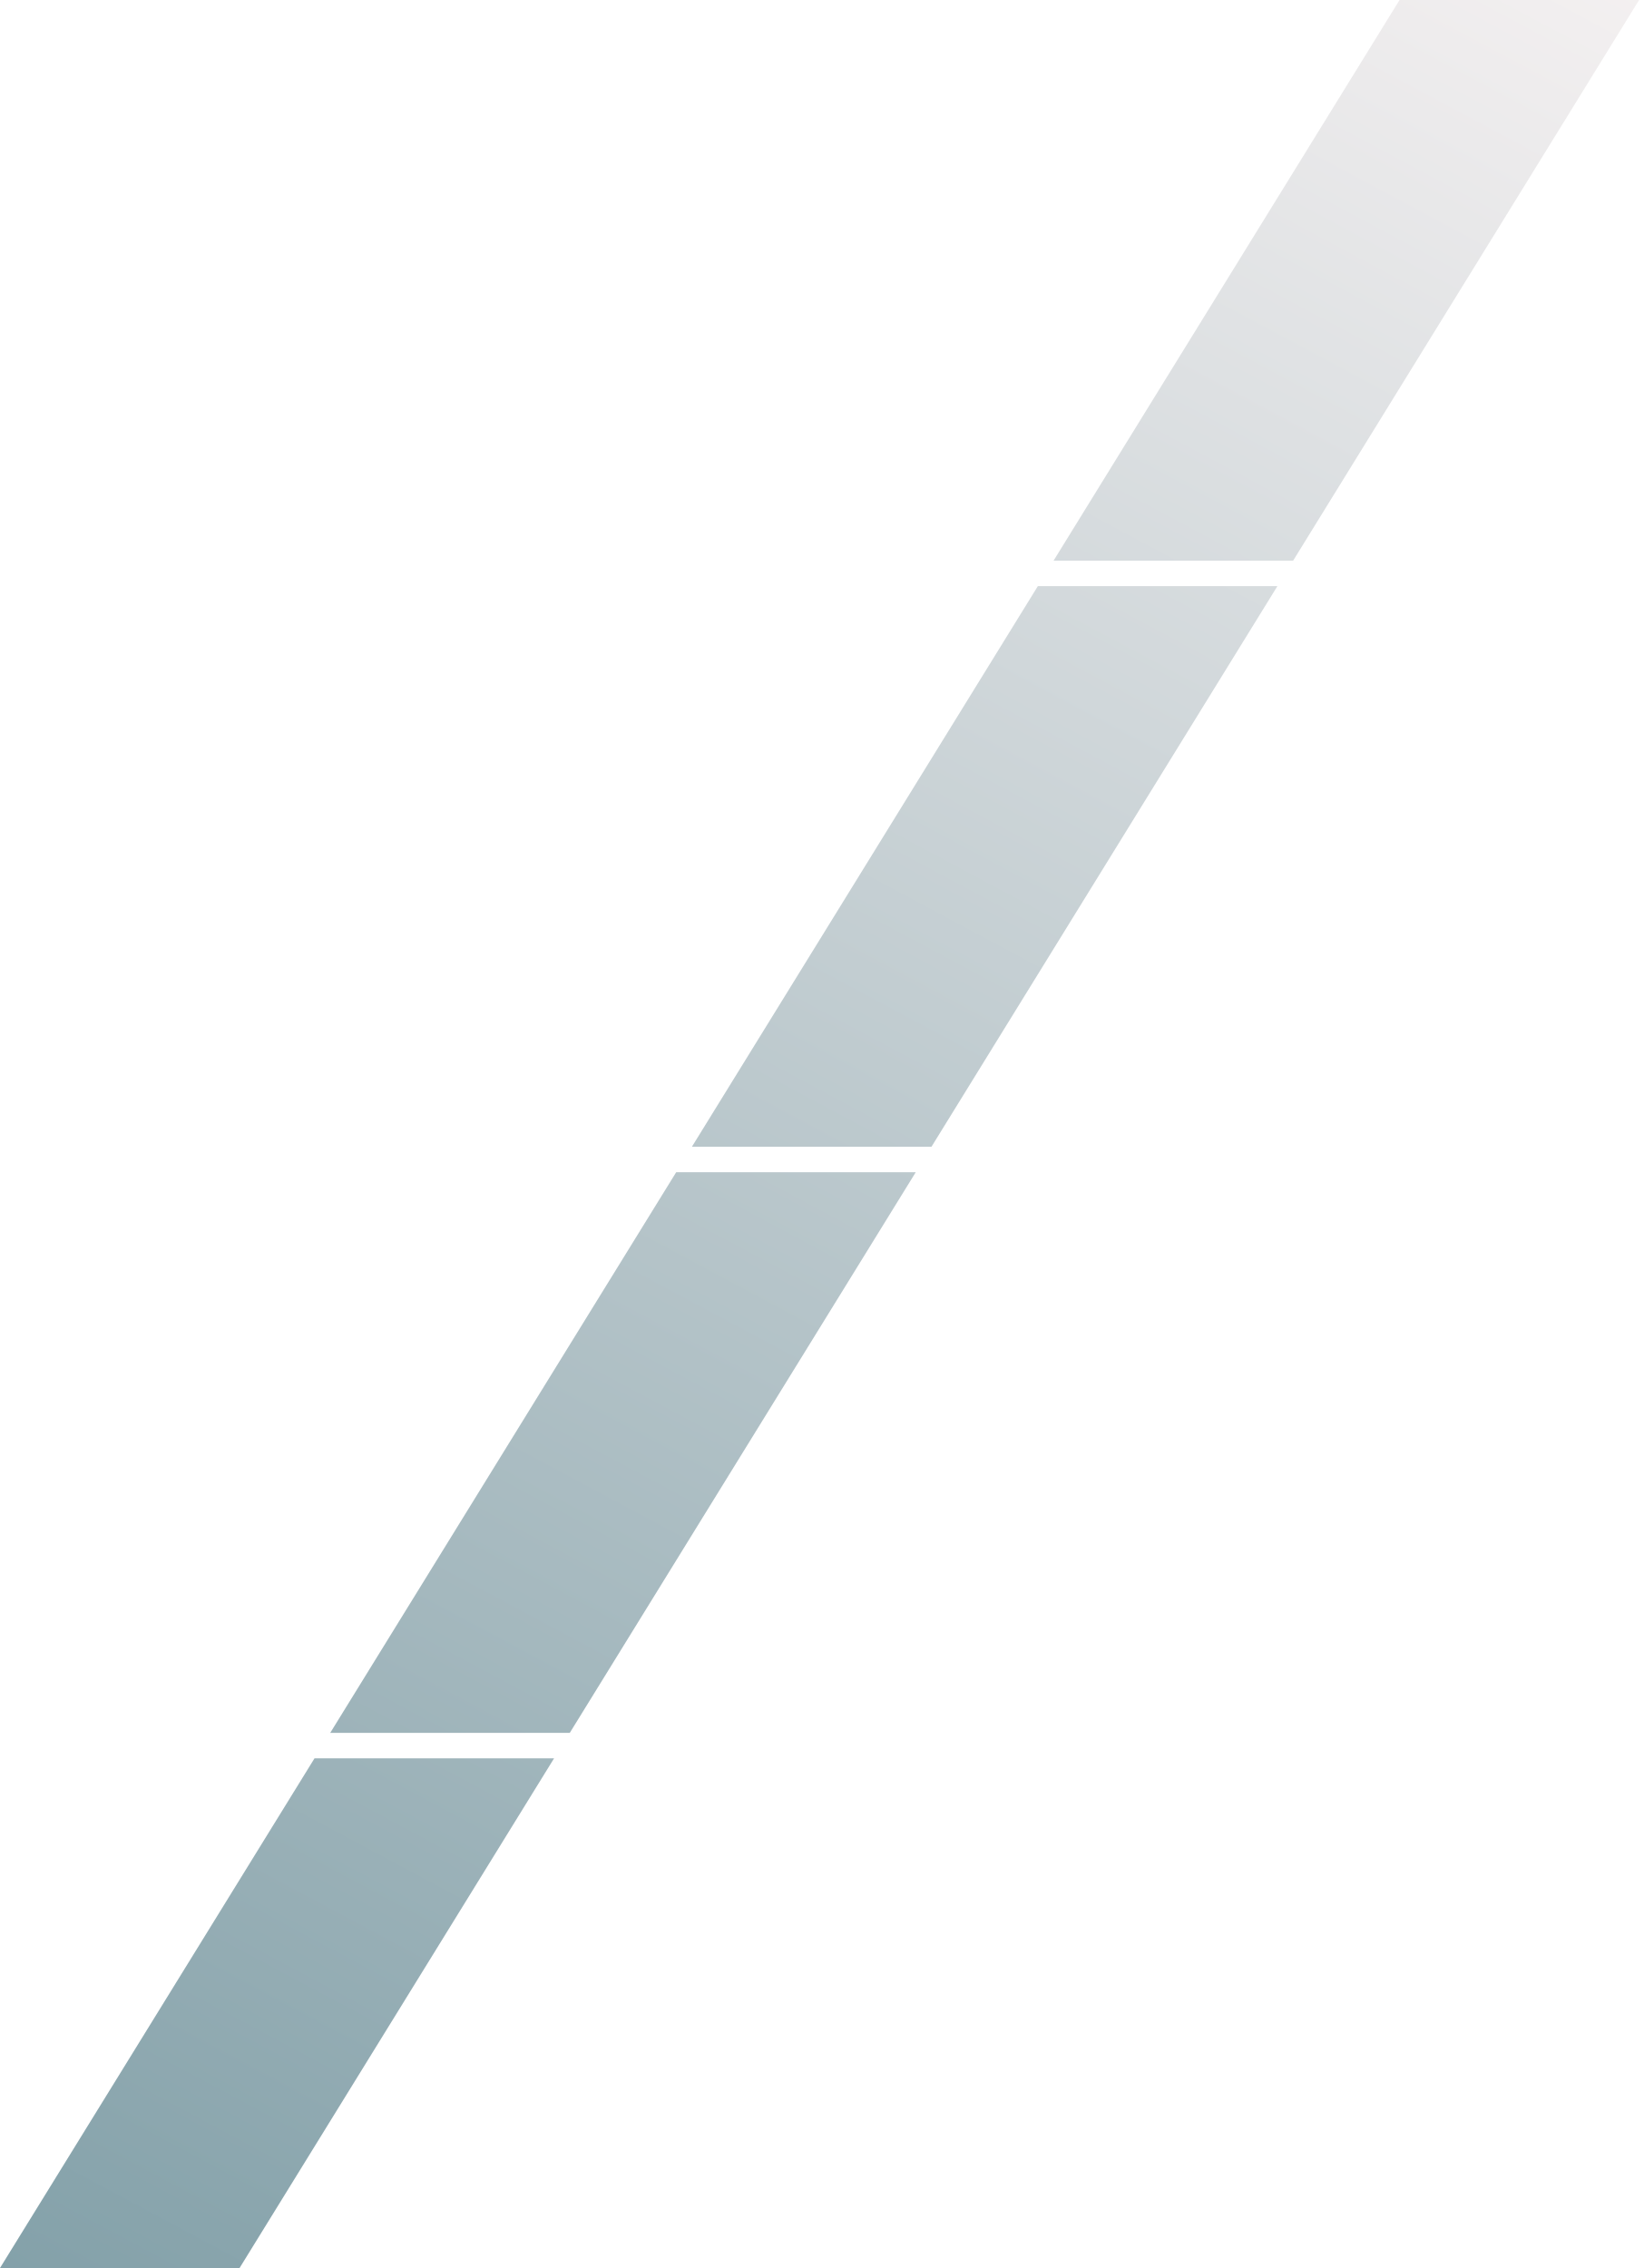
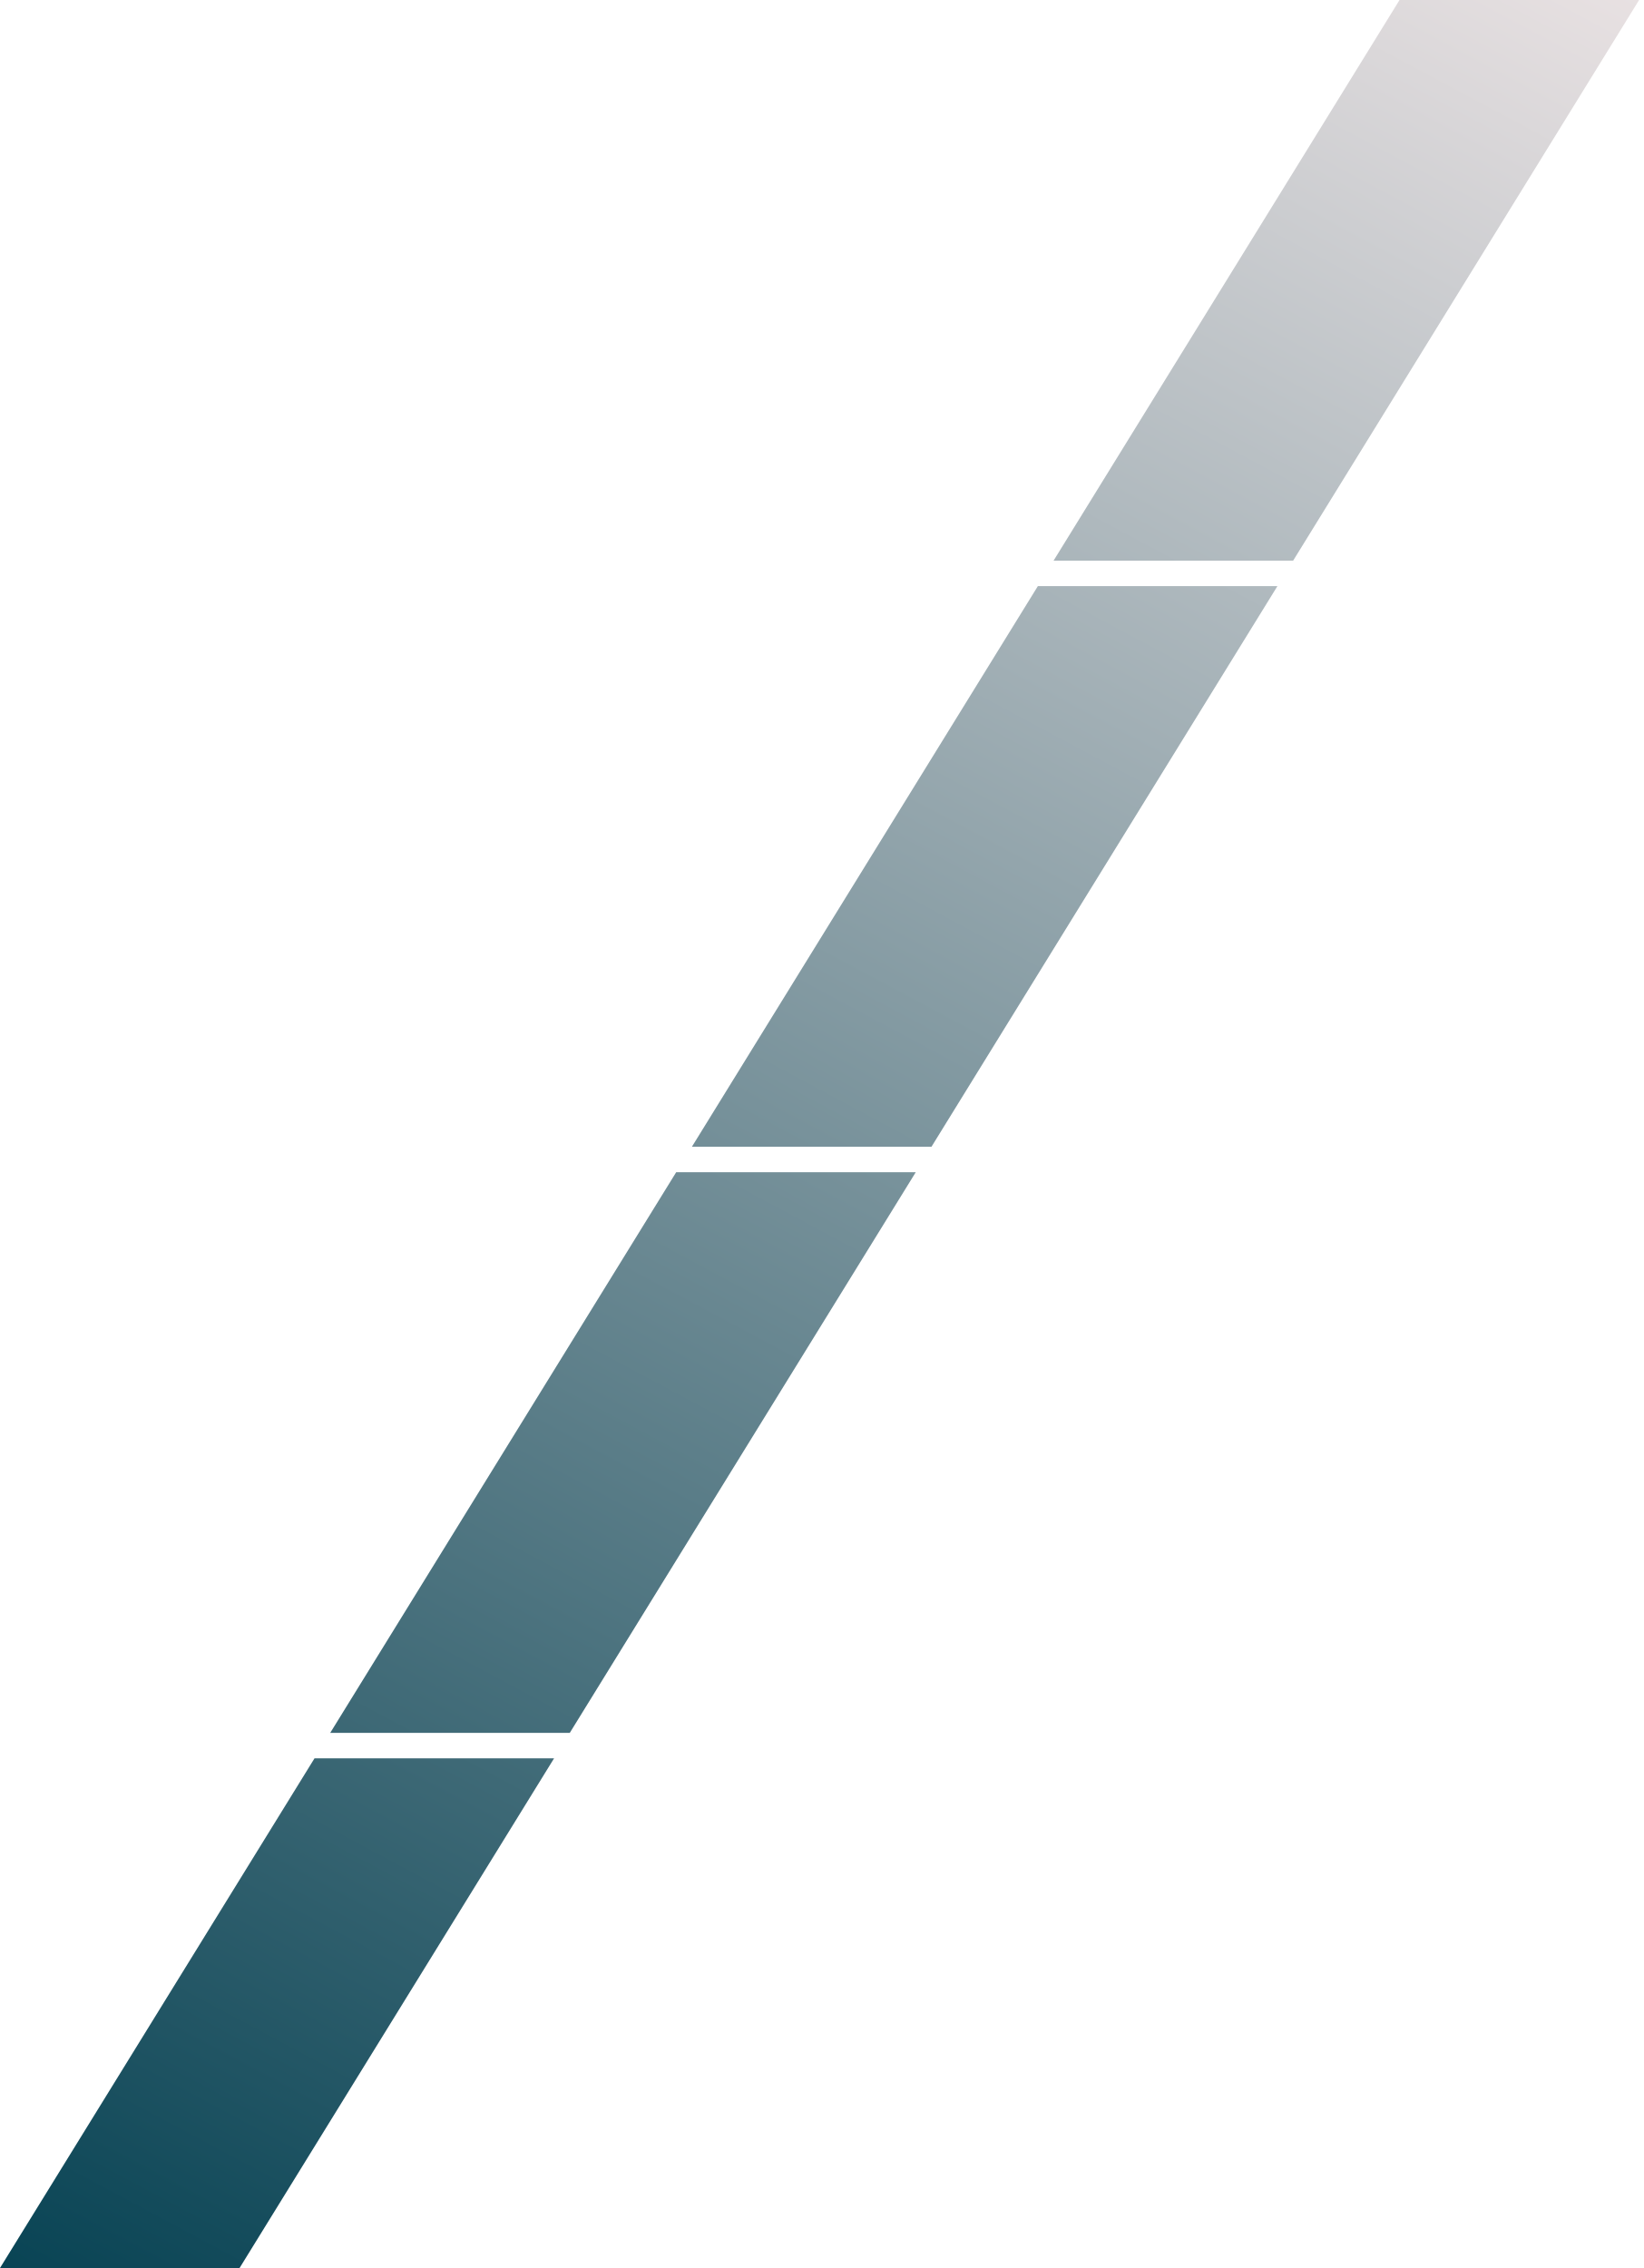
<svg xmlns="http://www.w3.org/2000/svg" width="129" height="178" viewBox="0 0 129 178" fill="none">
-   <path opacity="0.5" fill-rule="evenodd" clip-rule="evenodd" d="M128.63 0L128.506 0.201L101.481 44H82.681L109.83 0H128.63ZM81.447 46H100.247L73.099 90H54.298L81.447 46ZM53.064 92H71.864L44.715 136H25.915L53.064 92ZM24.681 138H43.481L18.801 178H-3.05176e-05L24.681 138Z" fill="url(#paint0_linear_17_557)" />
+   <path fill-rule="evenodd" clip-rule="evenodd" d="M128.63 0L128.506 0.201L101.481 44H82.681L109.83 0H128.63ZM81.447 46H100.247L73.099 90H54.298L81.447 46ZM53.064 92H71.864L44.715 136H25.915L53.064 92ZM24.681 138H43.481L18.801 178H-3.05176e-05L24.681 138Z" fill="url(#paint0_linear_17_557)" />
  <defs>
    <linearGradient id="paint0_linear_17_557" x1="128.966" y1="9.80323e-07" x2="24.443" y2="195.292" gradientUnits="userSpaceOnUse">
      <stop stop-color="#E8E1E2" />
      <stop offset="1" stop-color="#054152" />
    </linearGradient>
  </defs>
</svg>
